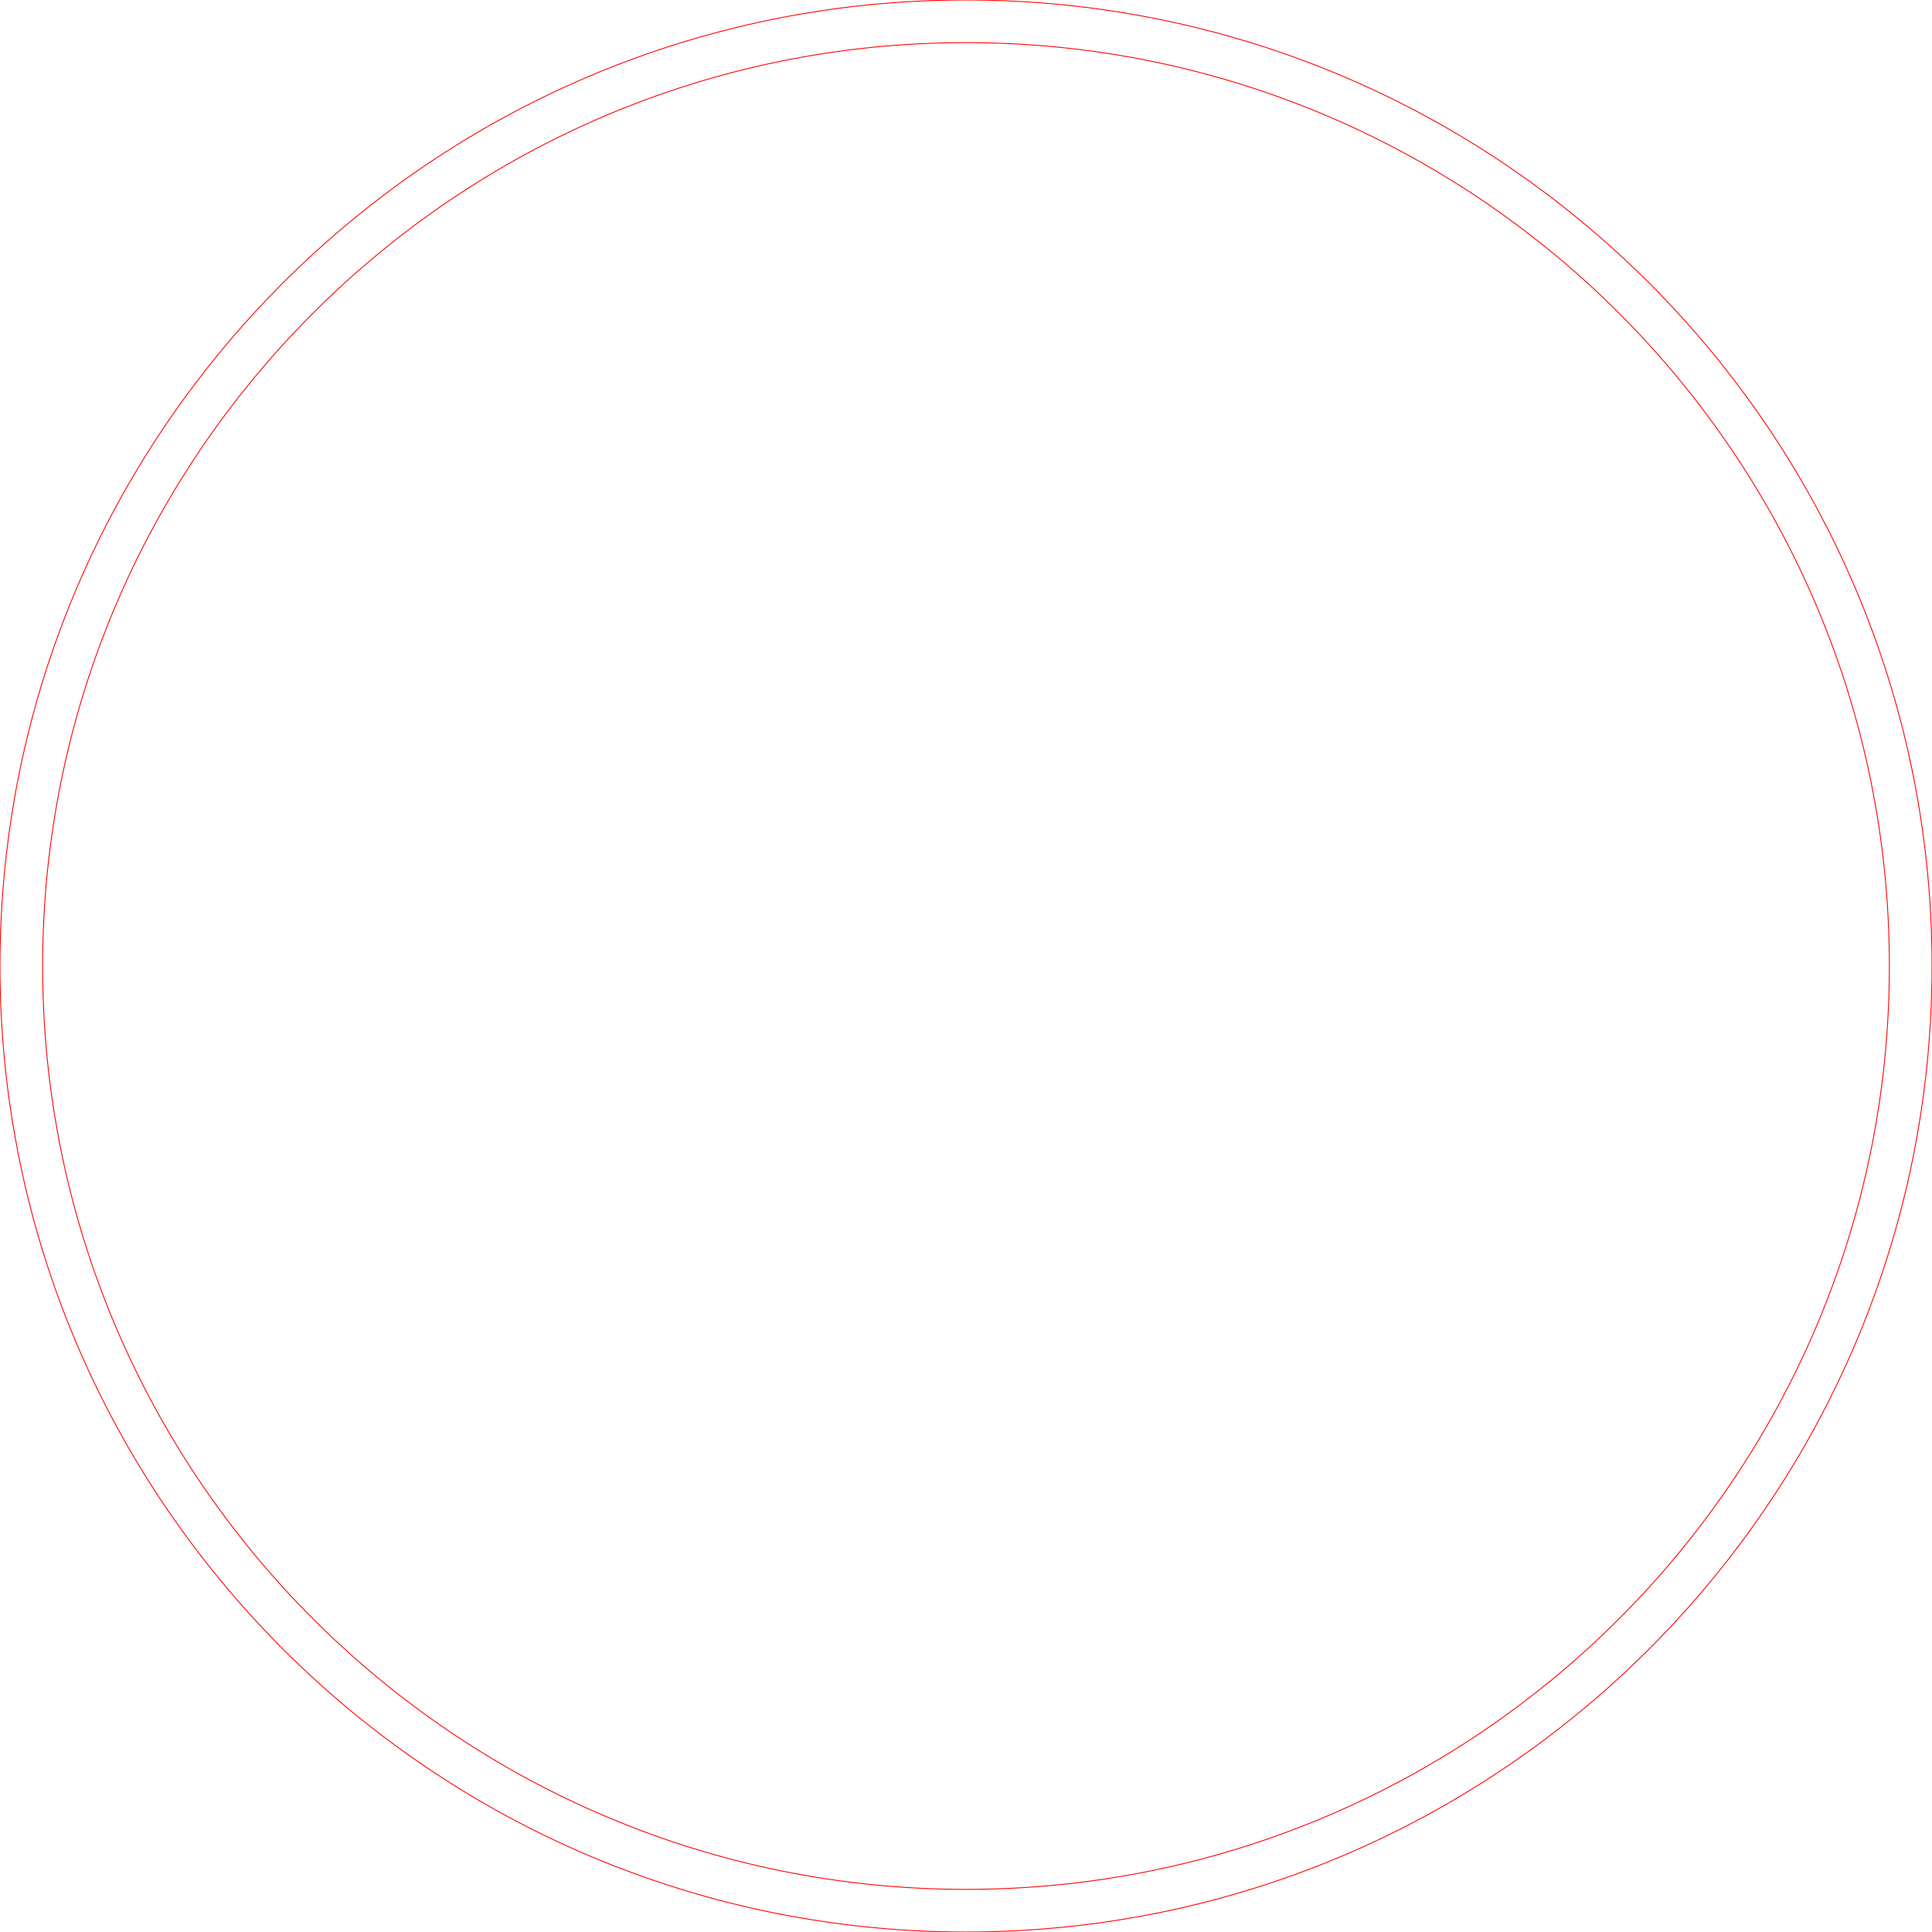
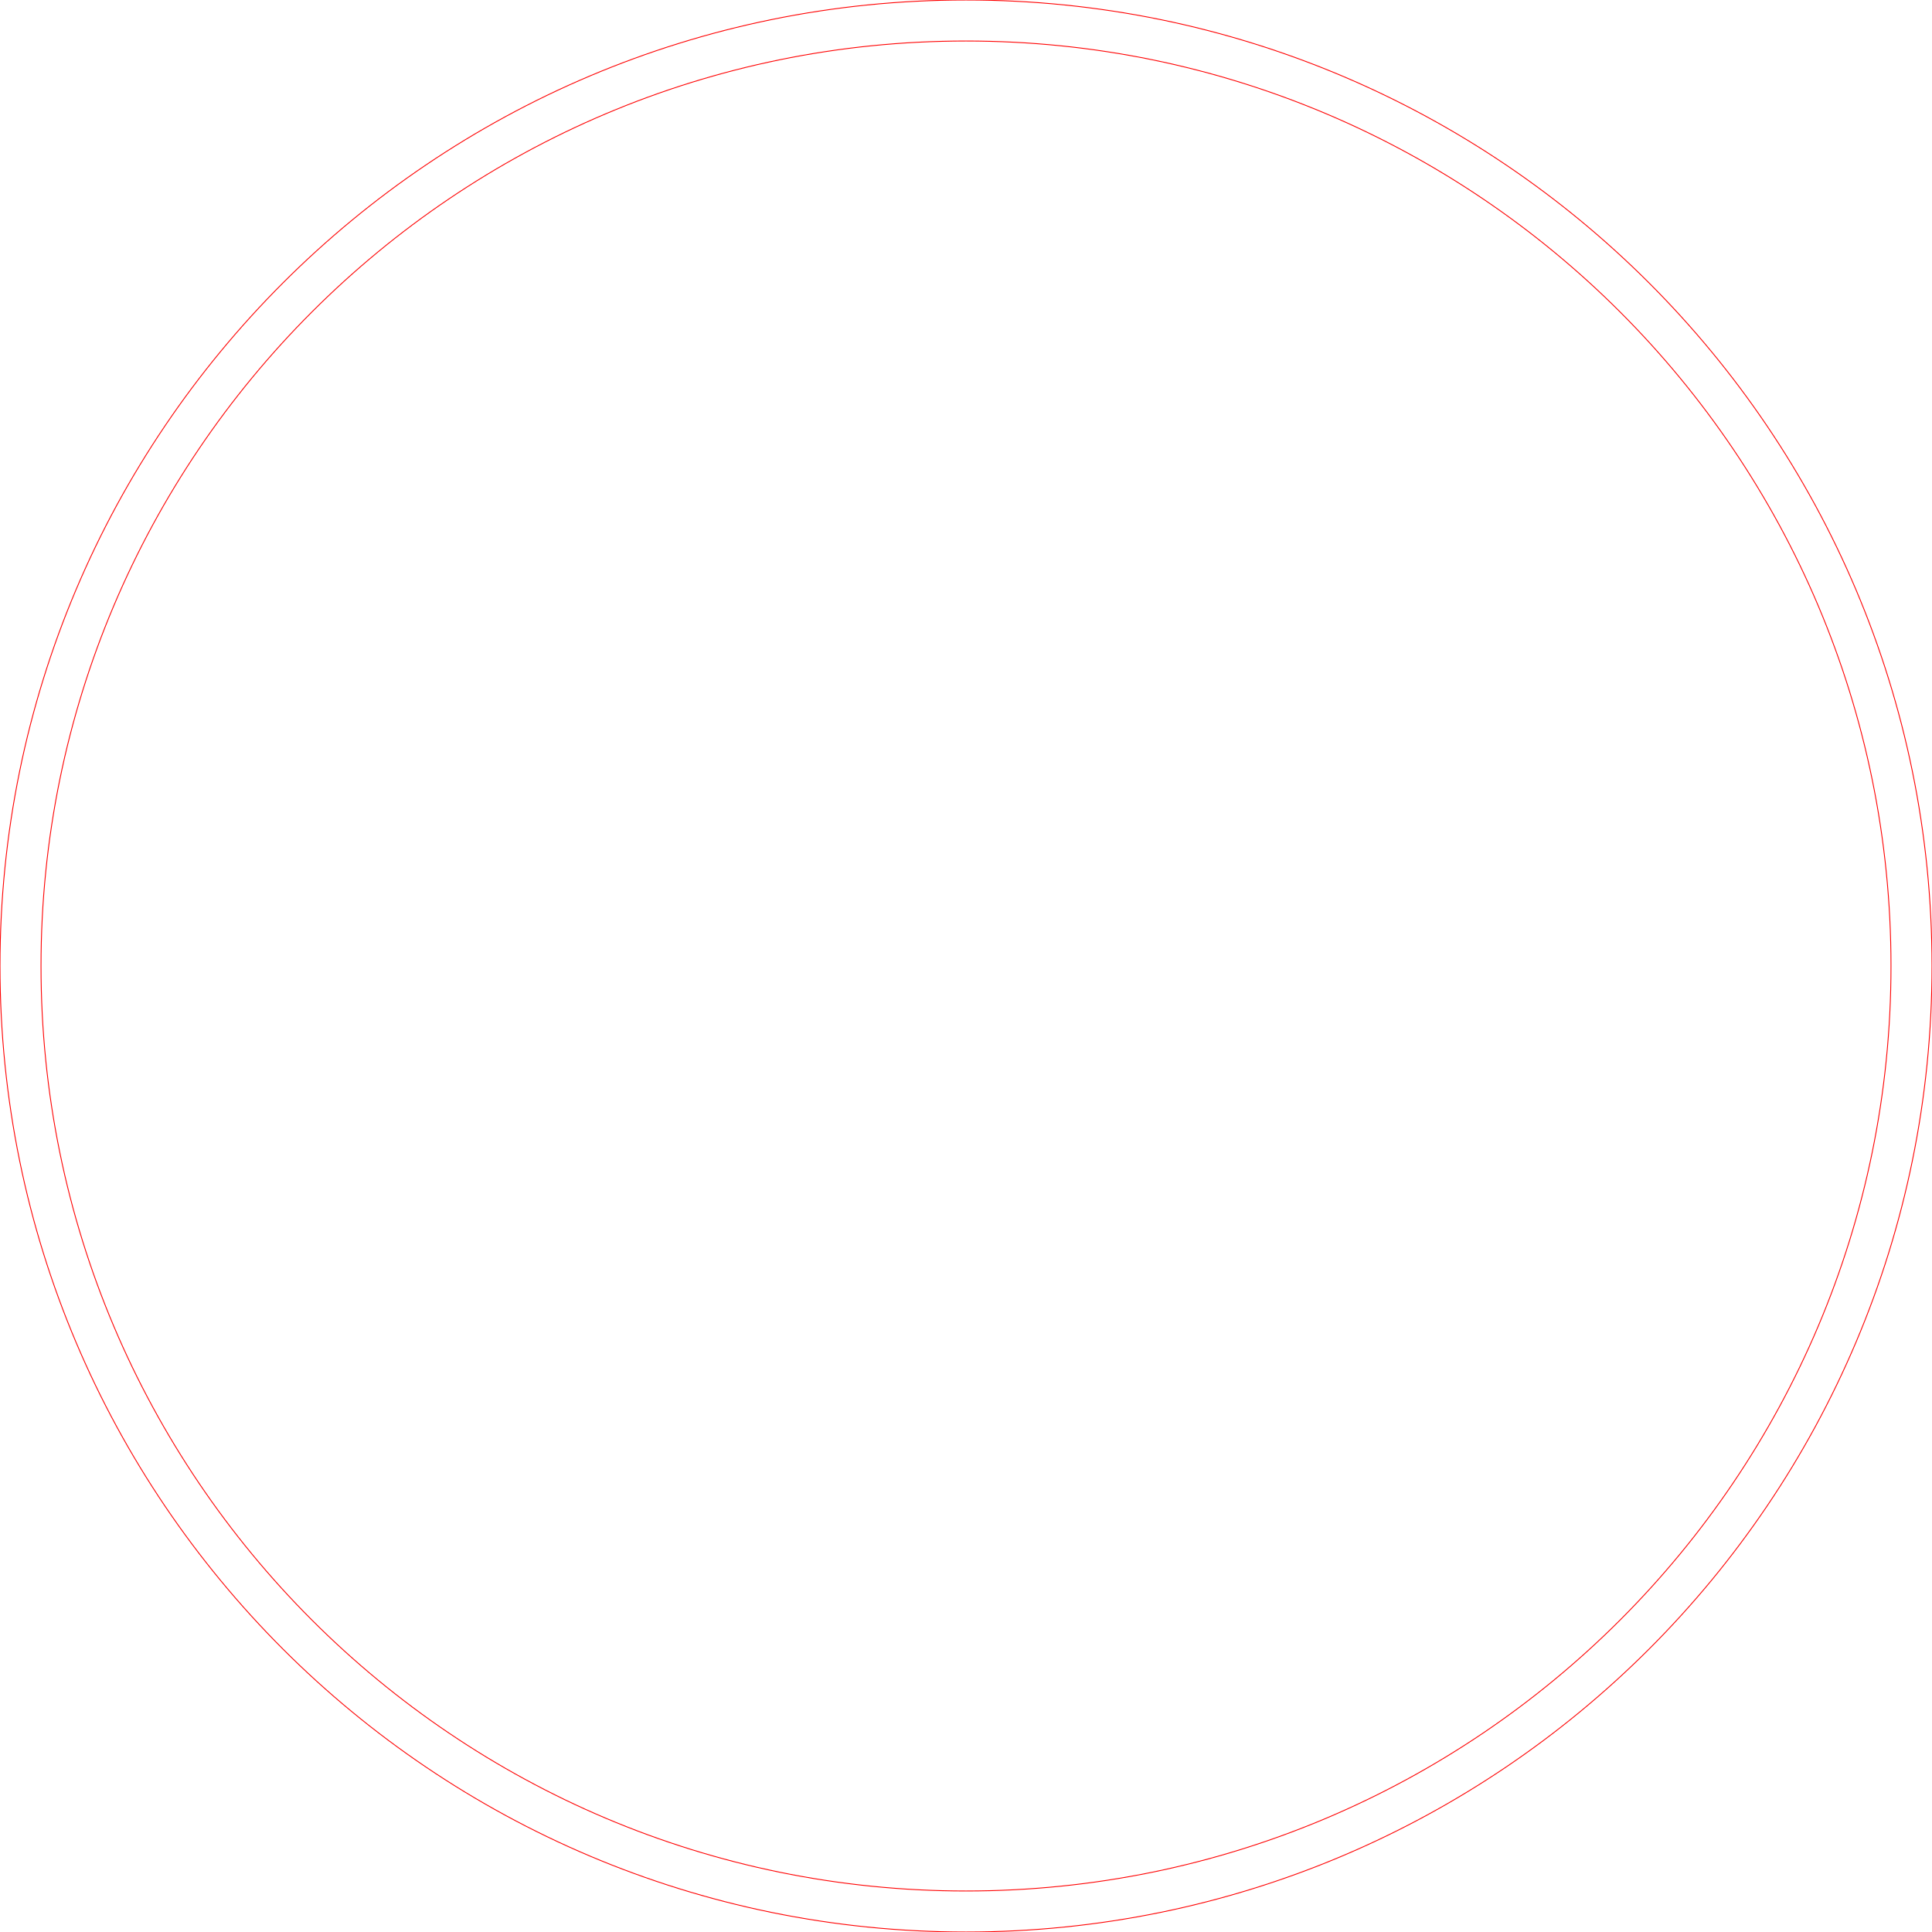
<svg xmlns="http://www.w3.org/2000/svg" width="179.02mm" height="179.02mm" viewBox="-89.51 -89.51 179.02 179.02">
  <g transform="scale(1,-1)" fill="none" stroke="#ff0000" stroke-width="0.08">
    <circle cx="0" cy="0" r="89.51" />
-     <circle cx="0" cy="0" r="85.56" />
+     <circle cx="0" cy="0" r="85.71" />
  </g>
</svg>
